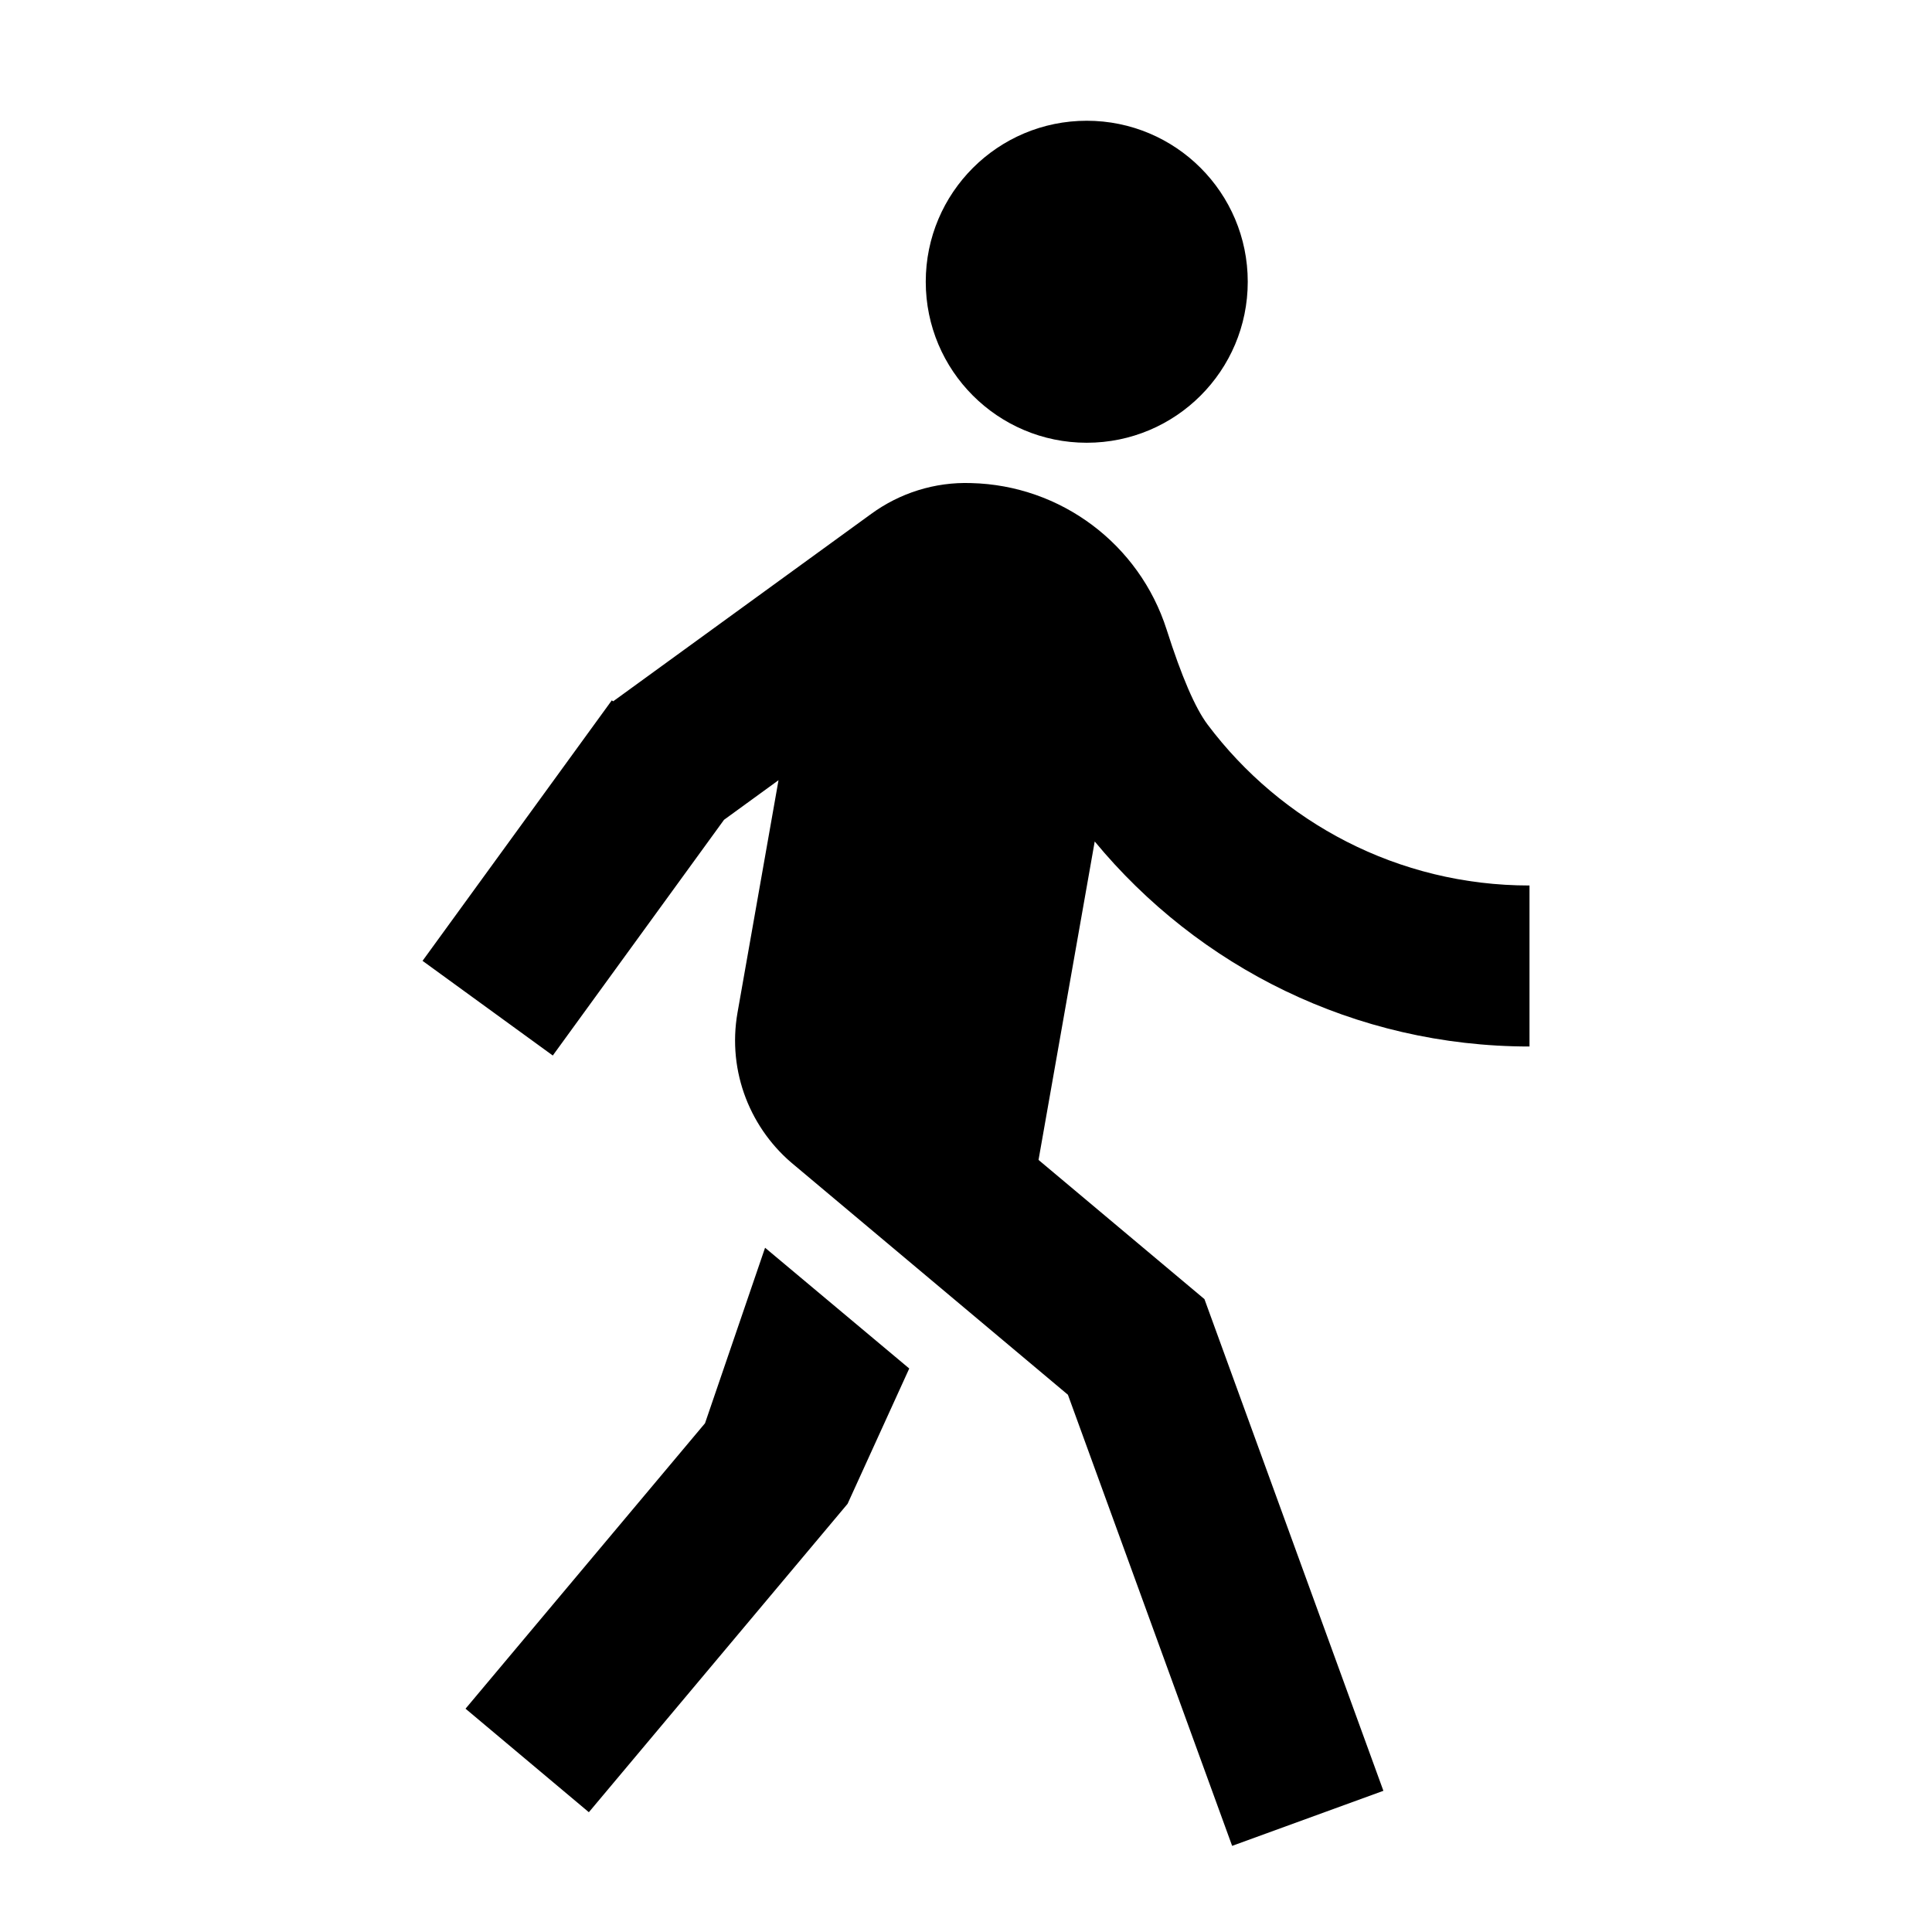
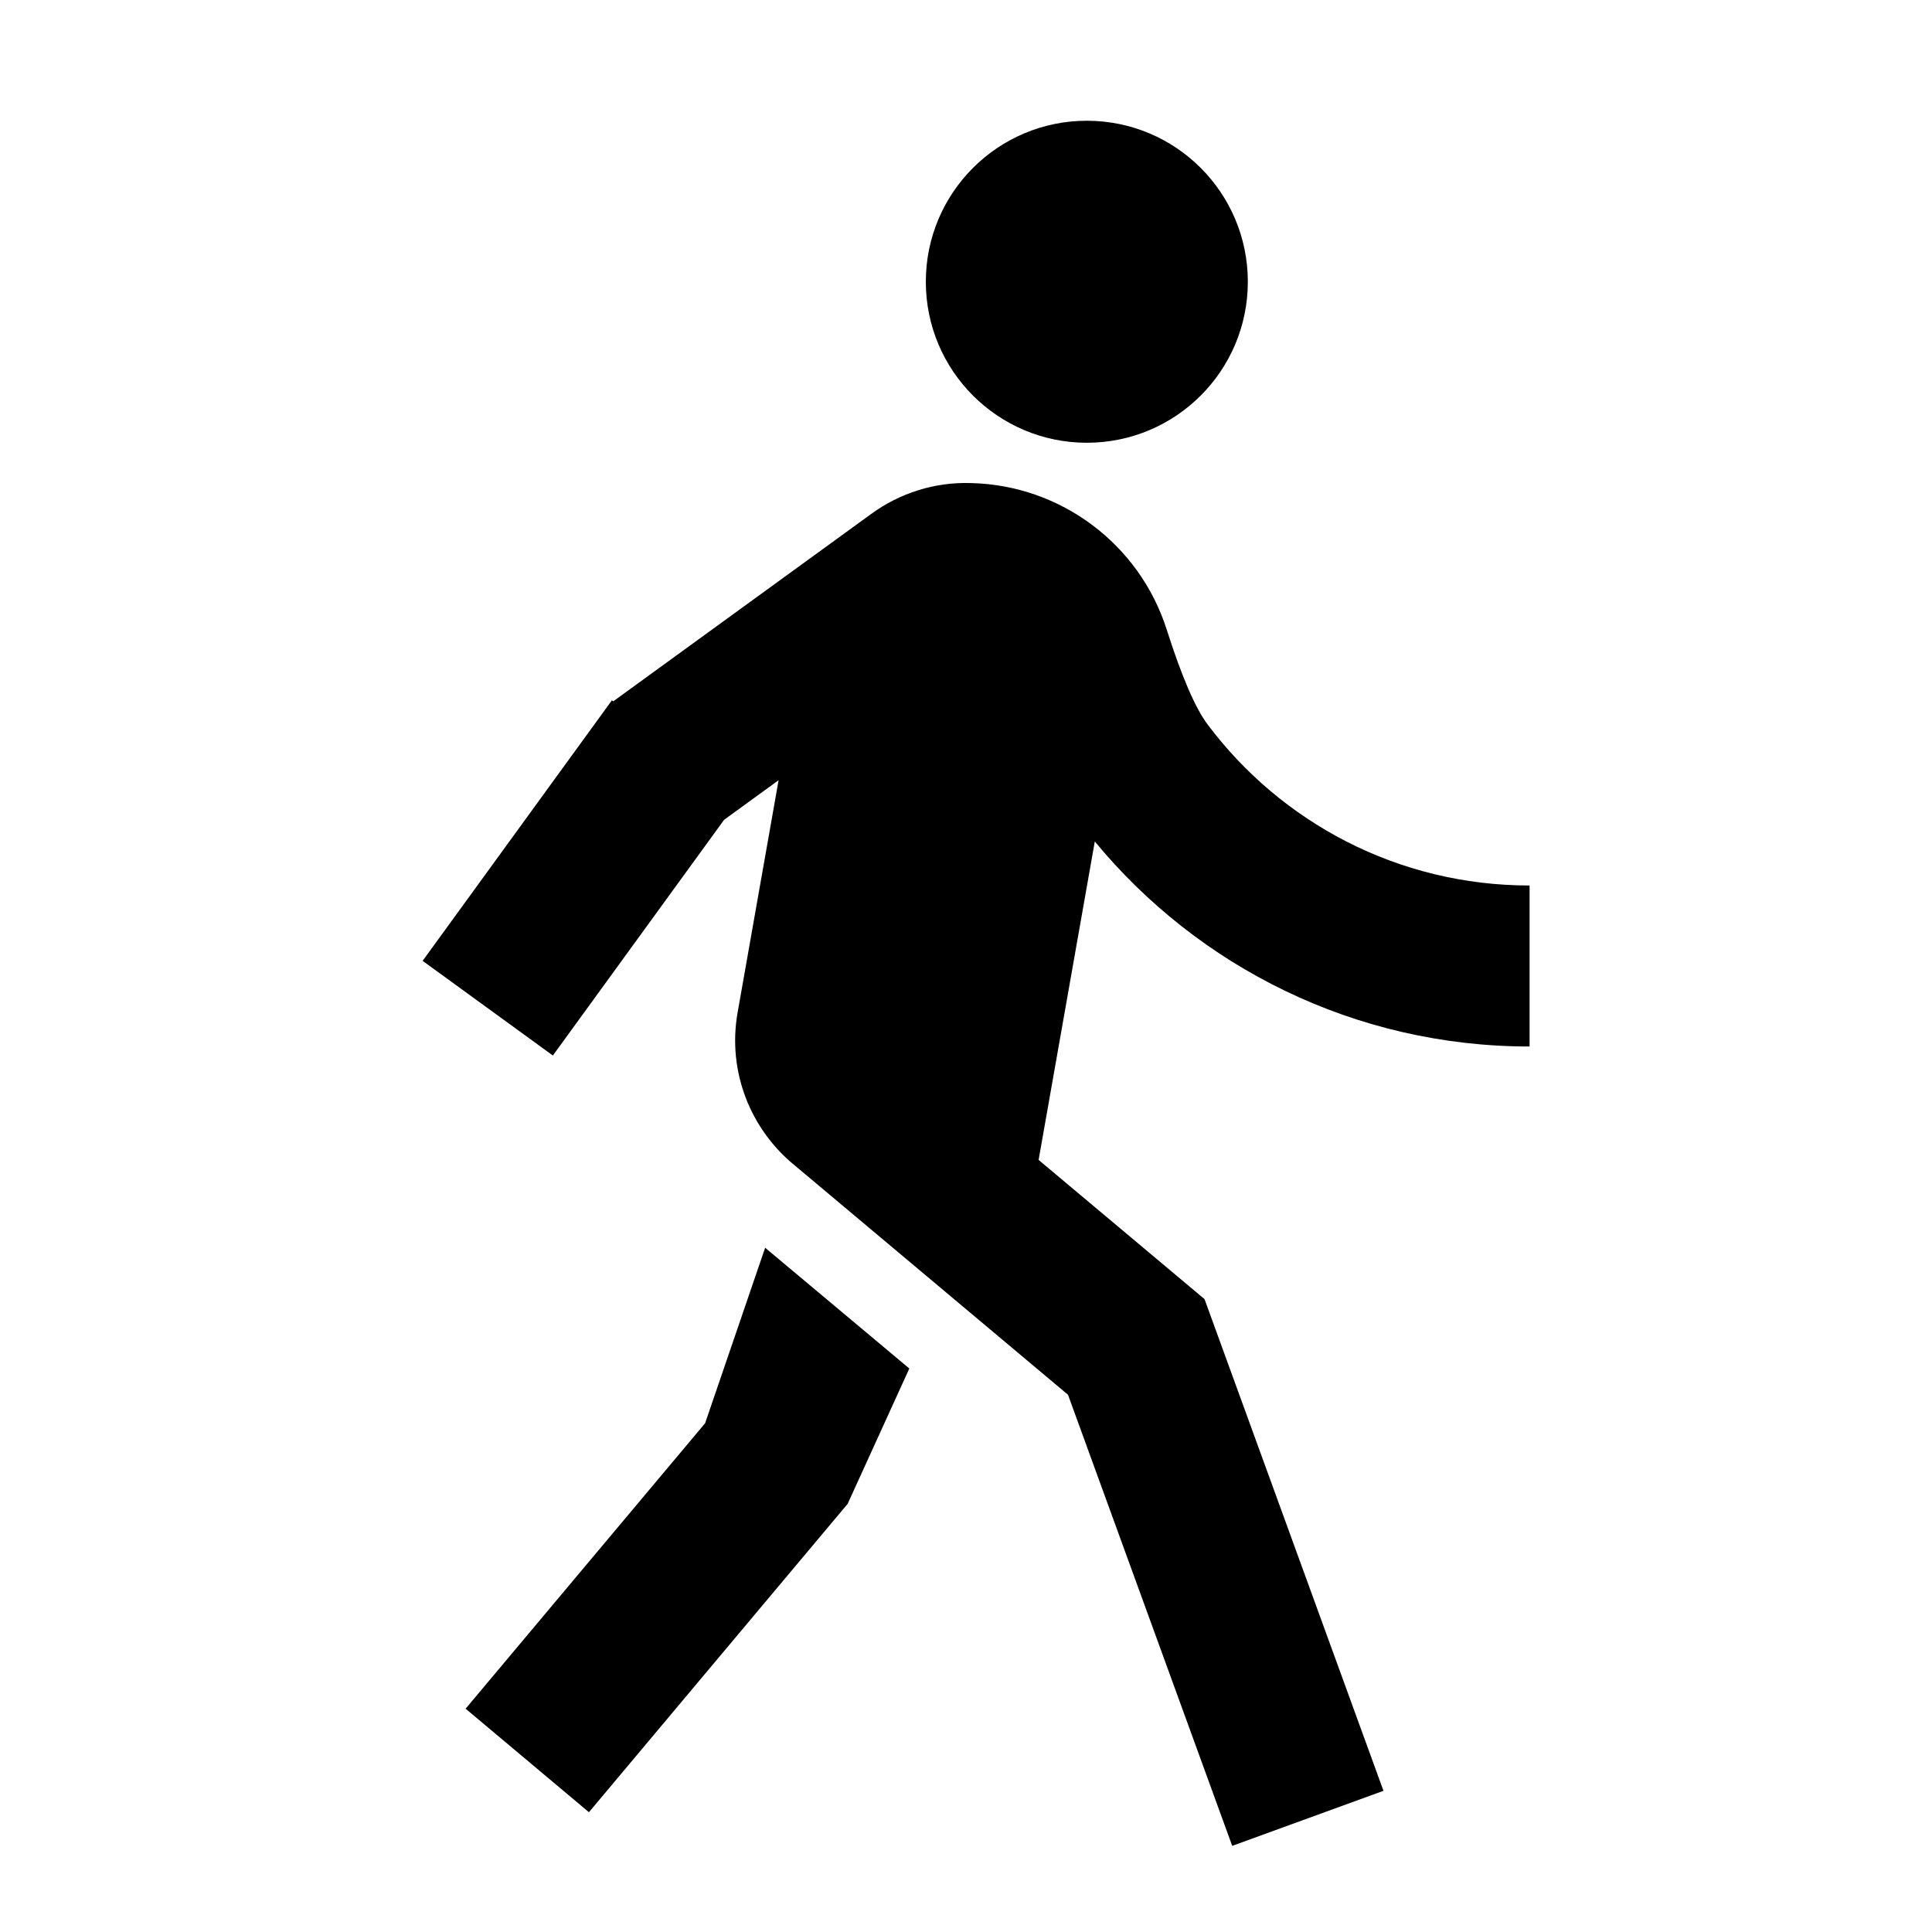
<svg xmlns="http://www.w3.org/2000/svg" viewBox="0 0 24 24">
-   <path d="M7.617 8.712L10.822 6.384C11.174 6.127 11.609 5.985 12.065 6.001C13.176 6.028 14.152 6.757 14.492 7.82C14.678 8.404 14.848 8.798 15.002 9.002C15.914 10.216 17.366 11 19 11V13C16.826 13 14.883 12.008 13.599 10.453L12.901 14.409L14.962 16.138L17.185 22.246L15.306 22.93L13.266 17.326L9.876 14.481C9.328 14.038 9.031 13.319 9.162 12.577L9.671 9.692L8.994 10.184L6.867 13.112L5.249 11.936L7.6 8.7L7.617 8.712ZM13.5 5.5C12.396 5.5 11.5 4.605 11.5 3.5C11.5 2.395 12.396 1.5 13.5 1.5C14.605 1.5 15.5 2.395 15.5 3.5C15.5 4.605 14.605 5.5 13.5 5.5ZM10.529 18.681L7.315 22.512L5.783 21.226L8.758 17.68L9.504 15.5L11.295 17L10.529 18.681Z" />
+   <path d="M7.618 8.712L10.823 6.384C11.175 6.127 11.61 5.985 12.066 6.001C13.177 6.028 14.153 6.757 14.493 7.82C14.679 8.404 14.849 8.798 15.003 9.002C15.915 10.216 17.366 11 19.001 11V13C16.826 13 14.883 12.008 13.6 10.453L12.902 14.409L14.963 16.138L17.186 22.246L15.307 22.93L13.267 17.326L9.877 14.481C9.329 14.038 9.032 13.319 9.163 12.577L9.672 9.692L8.995 10.184L6.868 13.112L5.25 11.936L7.601 8.7L7.618 8.712ZM13.501 5.5C12.397 5.5 11.501 4.605 11.501 3.5C11.501 2.395 12.397 1.5 13.501 1.5C14.606 1.5 15.501 2.395 15.501 3.5C15.501 4.605 14.606 5.5 13.501 5.5ZM10.53 18.681L7.316 22.512L5.784 21.226L8.759 17.68L9.505 15.5L11.296 17L10.53 18.681Z" />
</svg>
